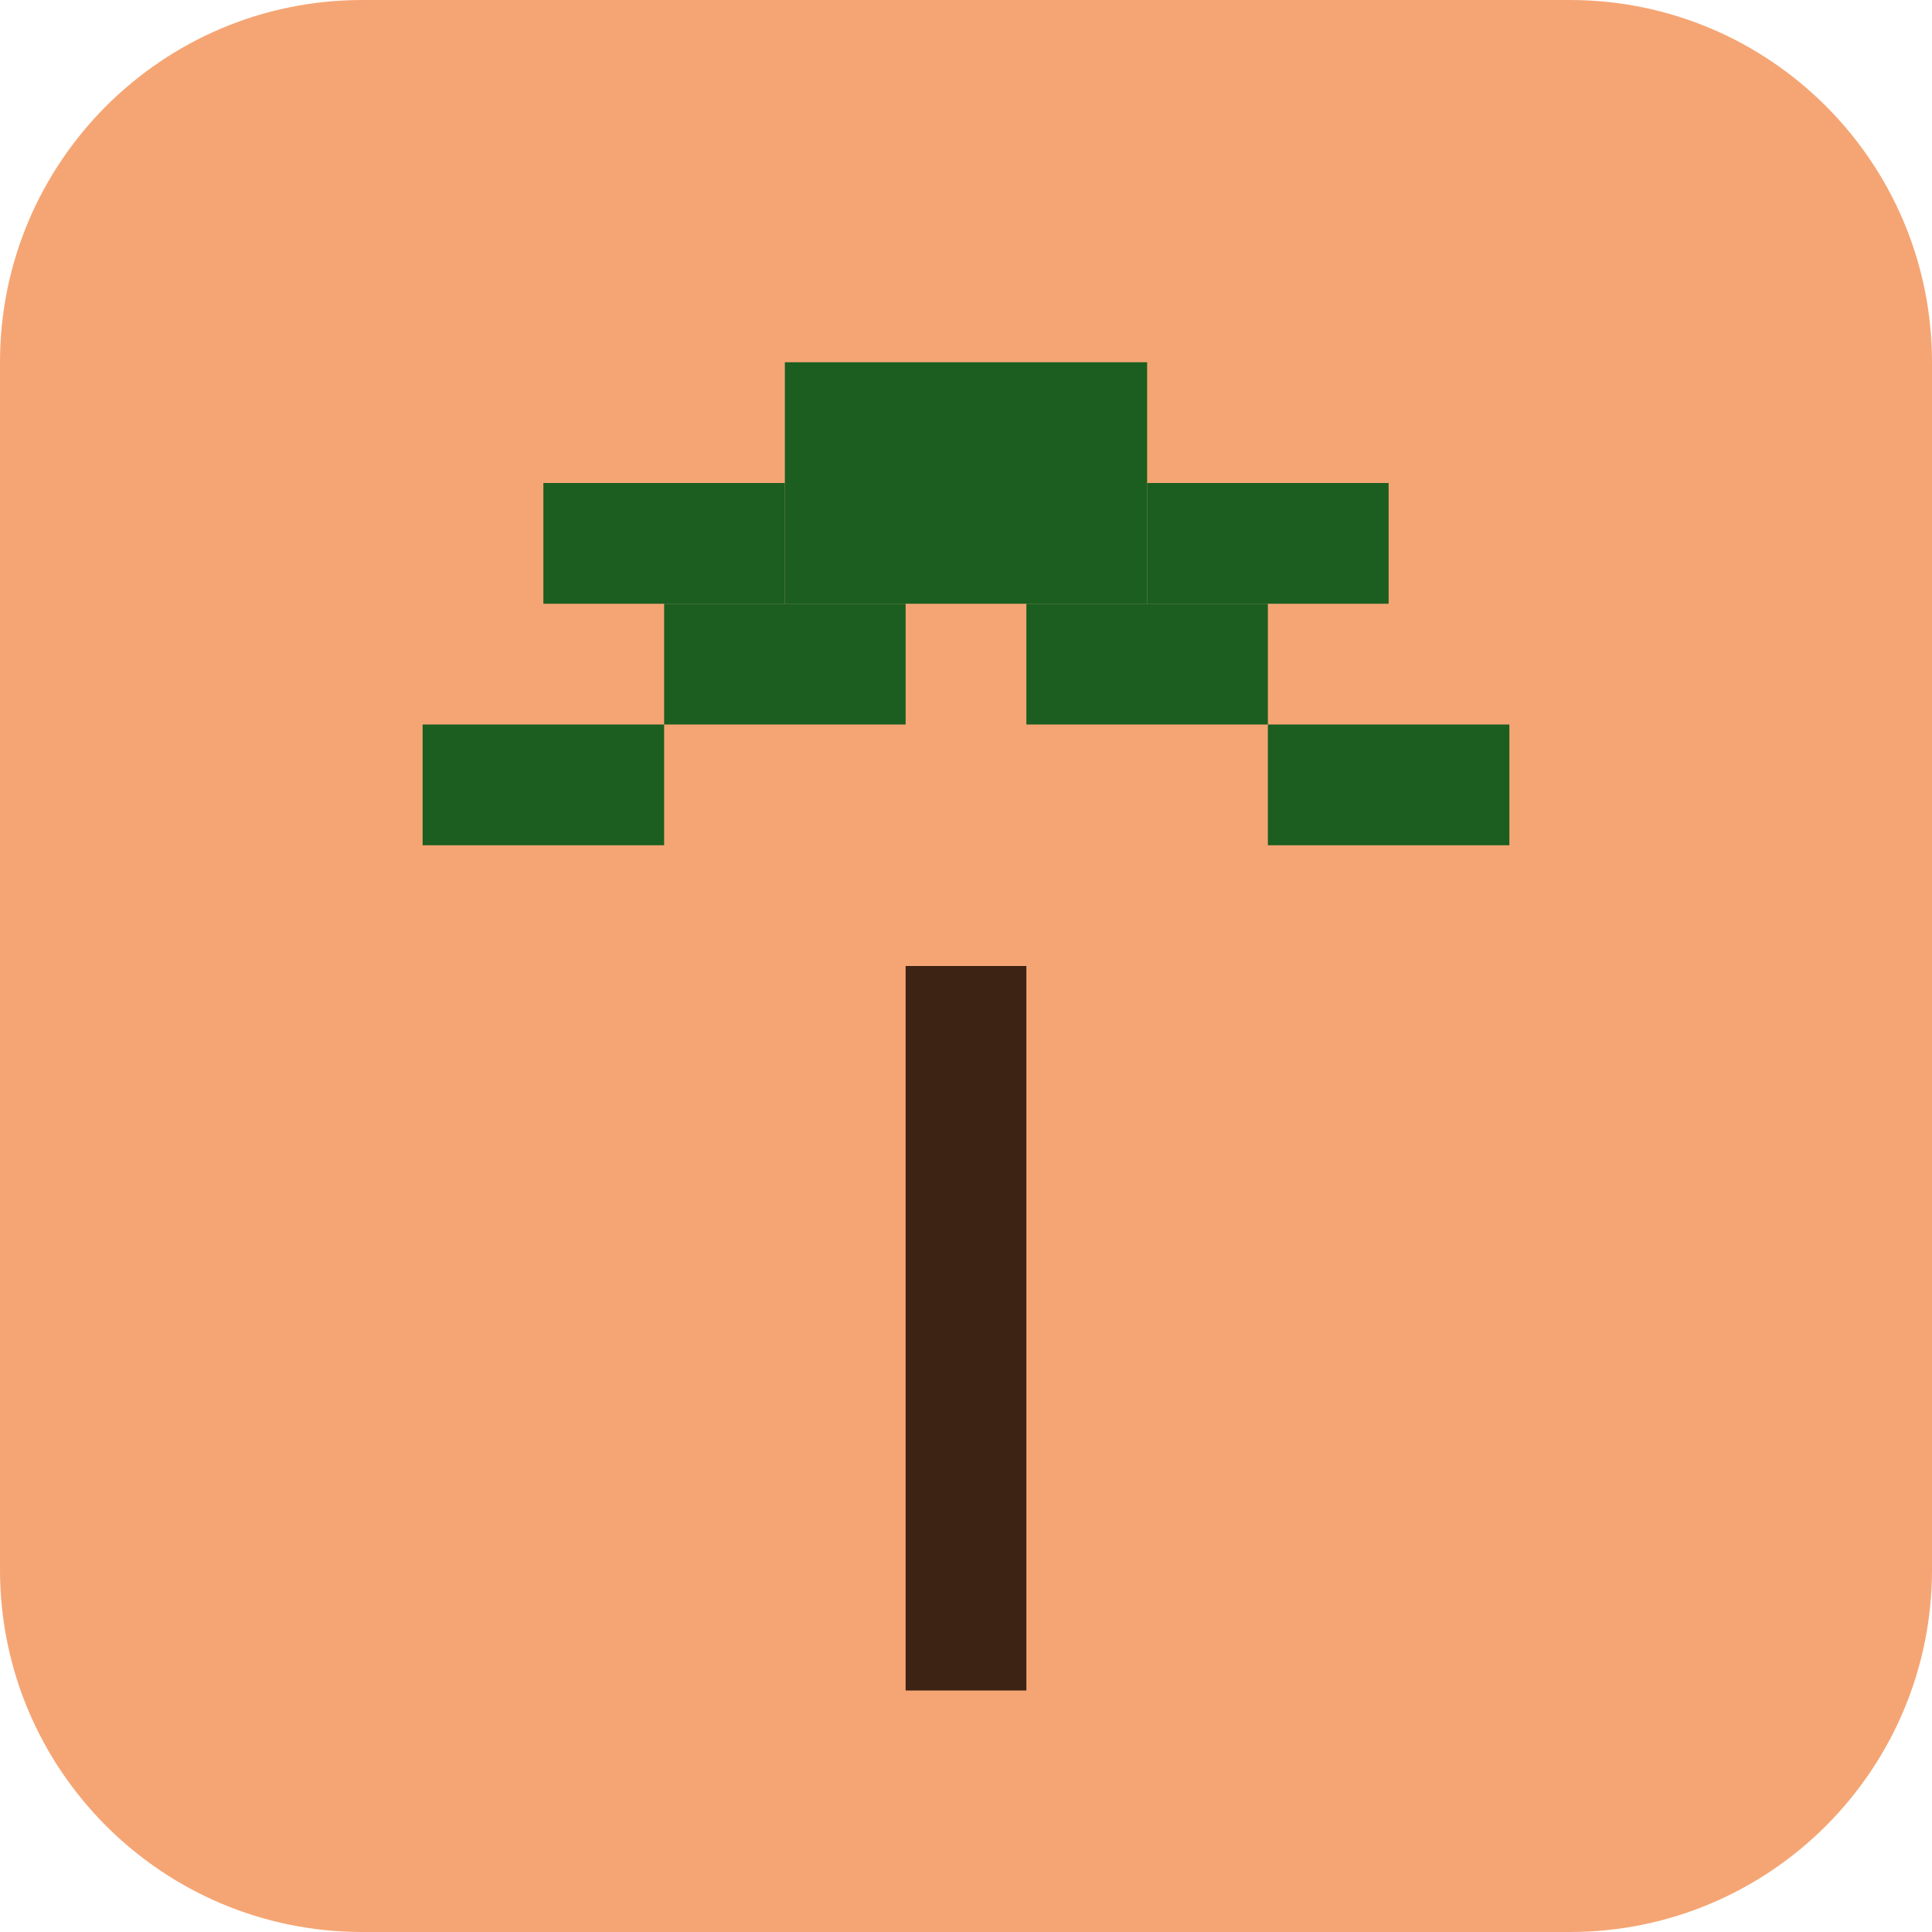
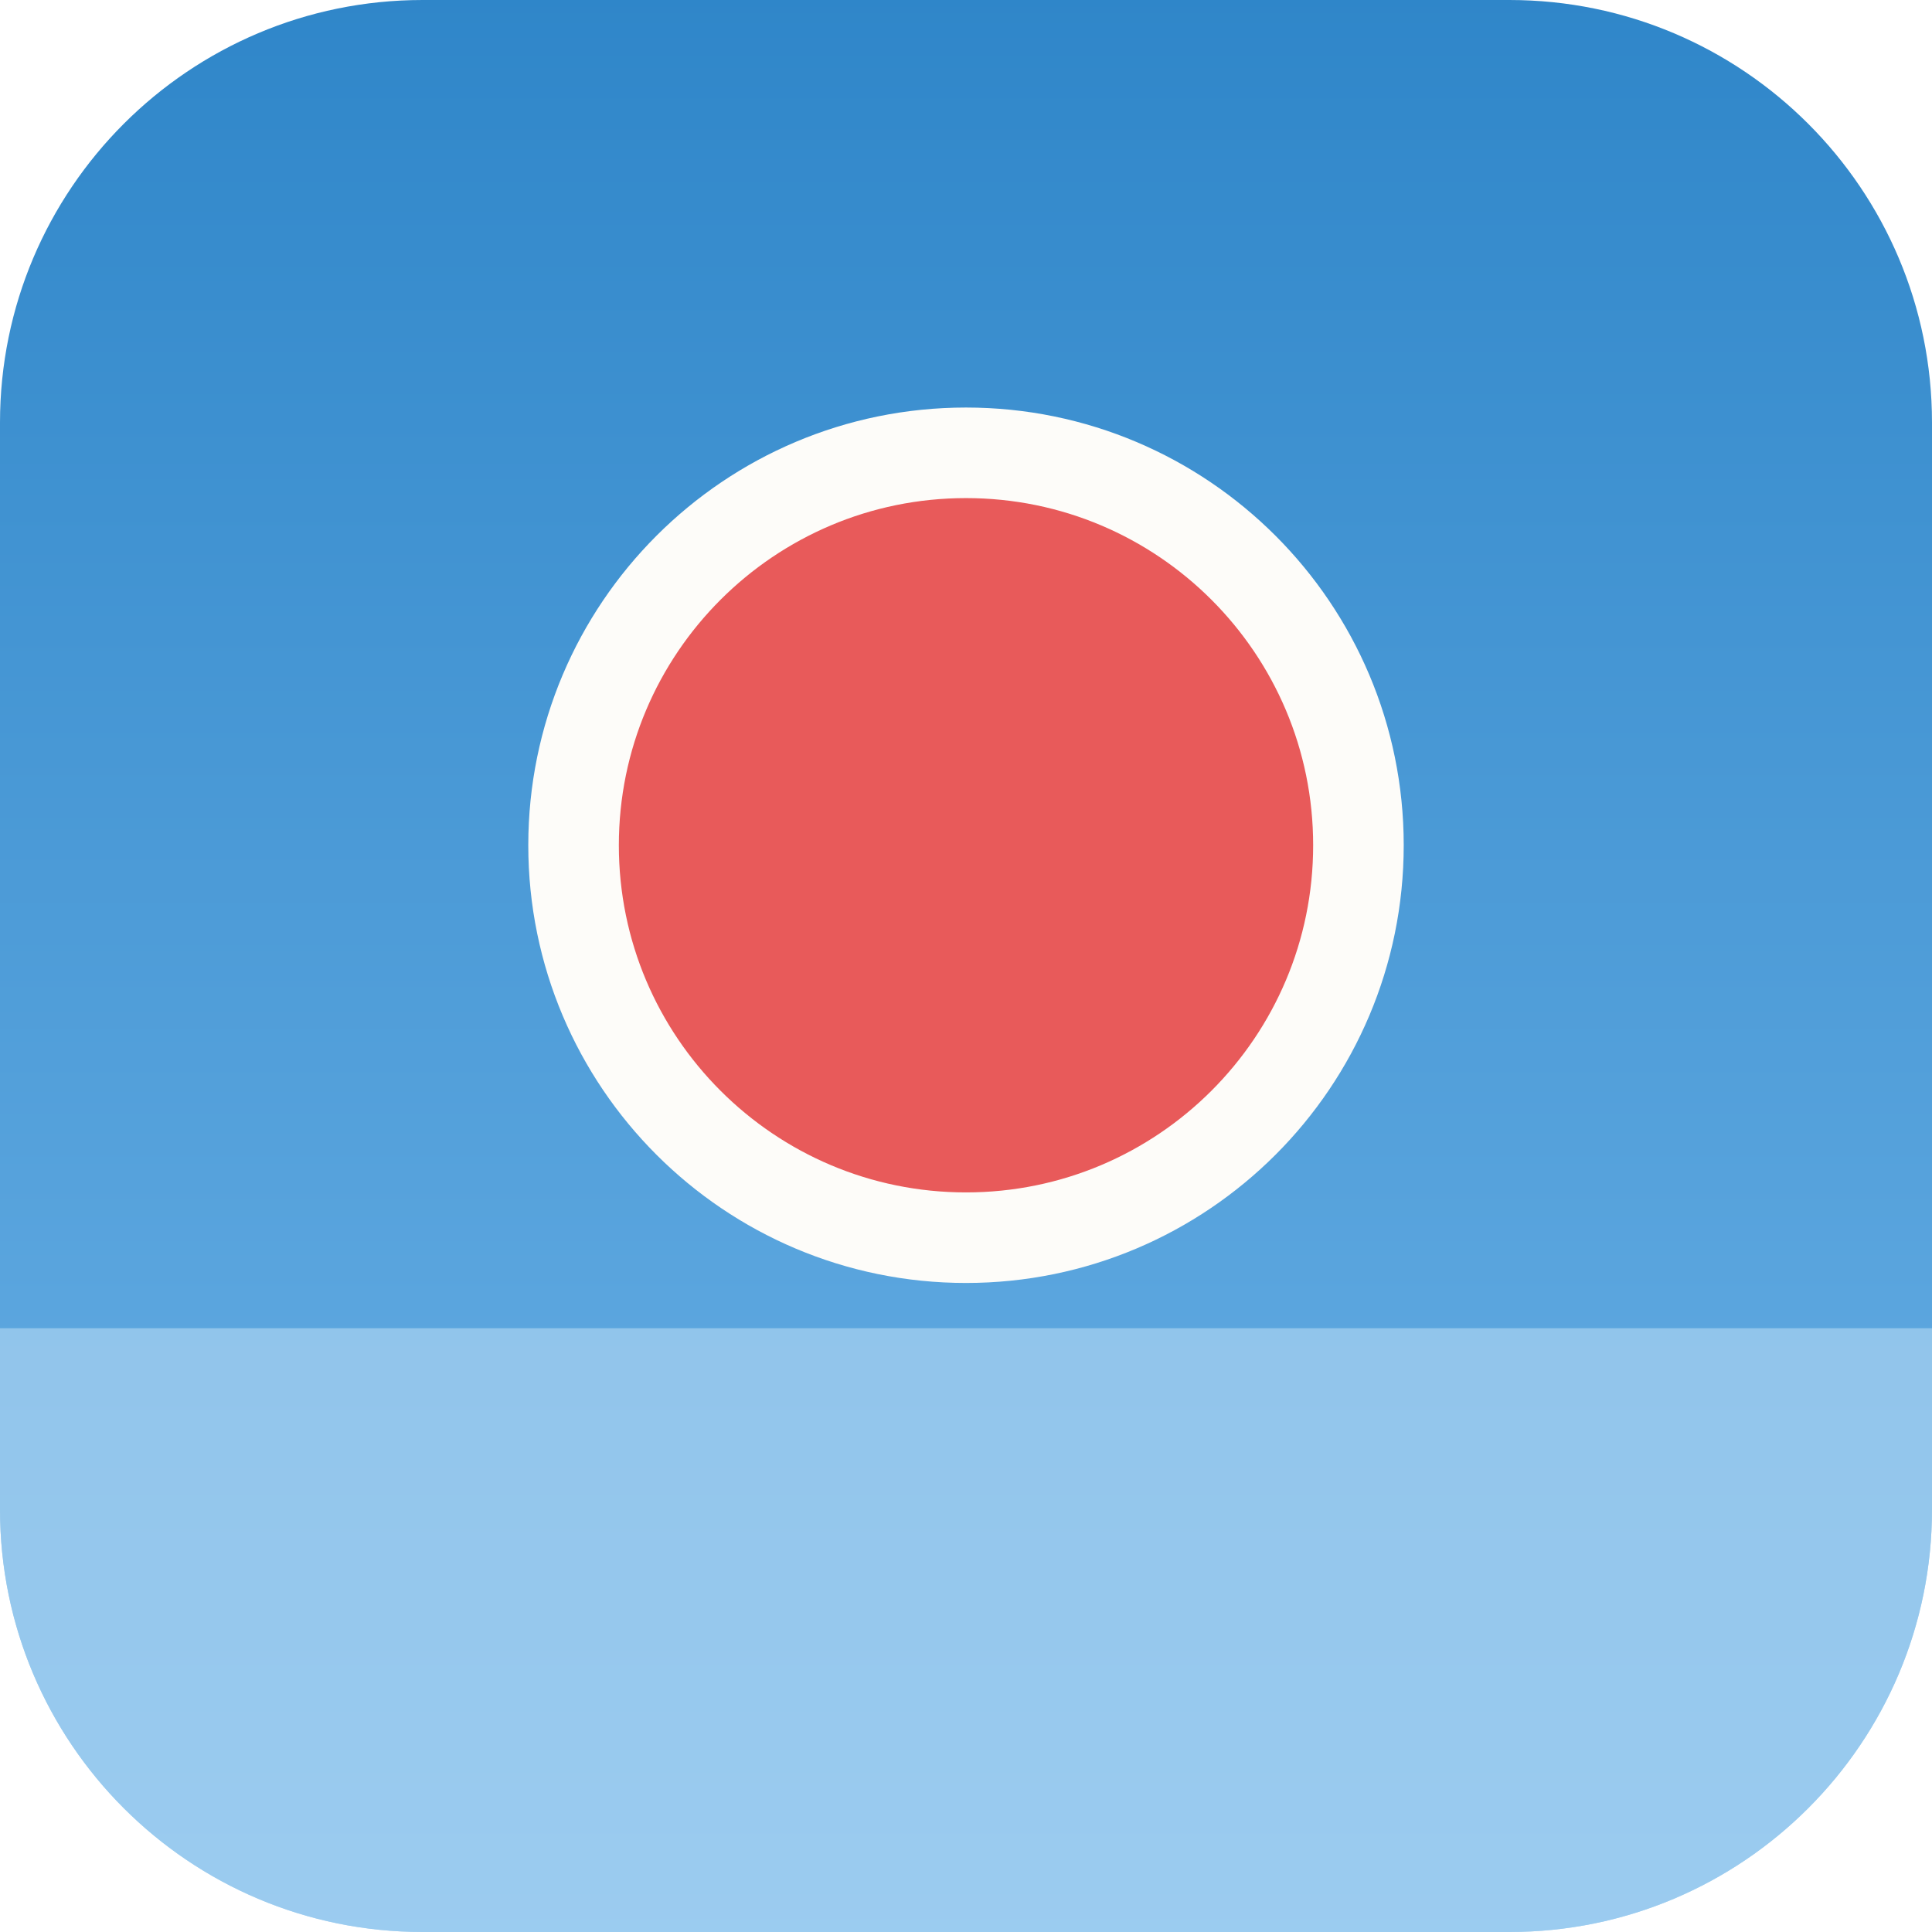
<svg xmlns="http://www.w3.org/2000/svg" viewBox="0 0 32 32">
-   <rect width="32" height="32" rx="6" fill="#F5A574" />
-   <rect x="15" y="16" width="2" height="12" fill="#3D2314" />
-   <rect x="11" y="10" width="4" height="2" fill="#1B5E20" />
-   <rect x="17" y="10" width="4" height="2" fill="#1B5E20" />
-   <rect x="9" y="8" width="4" height="2" fill="#1B5E20" />
-   <rect x="19" y="8" width="4" height="2" fill="#1B5E20" />
-   <rect x="13" y="6" width="6" height="4" fill="#1B5E20" />
-   <rect x="7" y="12" width="4" height="2" fill="#1B5E20" />
-   <rect x="21" y="12" width="4" height="2" fill="#1B5E20" />
+   <defs>
+     <linearGradient id="sky" x1="0" y1="0" x2="0" y2="1">
+       <stop offset="0" stop-color="#2f86c9" />
+       <stop offset="1" stop-color="#6fb4e8" />
+     </linearGradient>
+     <clipPath id="r">
+       <rect width="32" height="32" rx="7" />
+     </clipPath>
+   </defs>
+   <g clip-path="url(#r)">
+     <rect width="32" height="32" fill="url(#sky)" />
+     <rect x="0" y="22" width="32" height="10" fill="#c7e4f7" opacity="0.5" />
+     <circle cx="16" cy="14" r="6.5" fill="#e85a5a" stroke="#fdfcf9" stroke-width="1.5" />
+   </g>
</svg>
